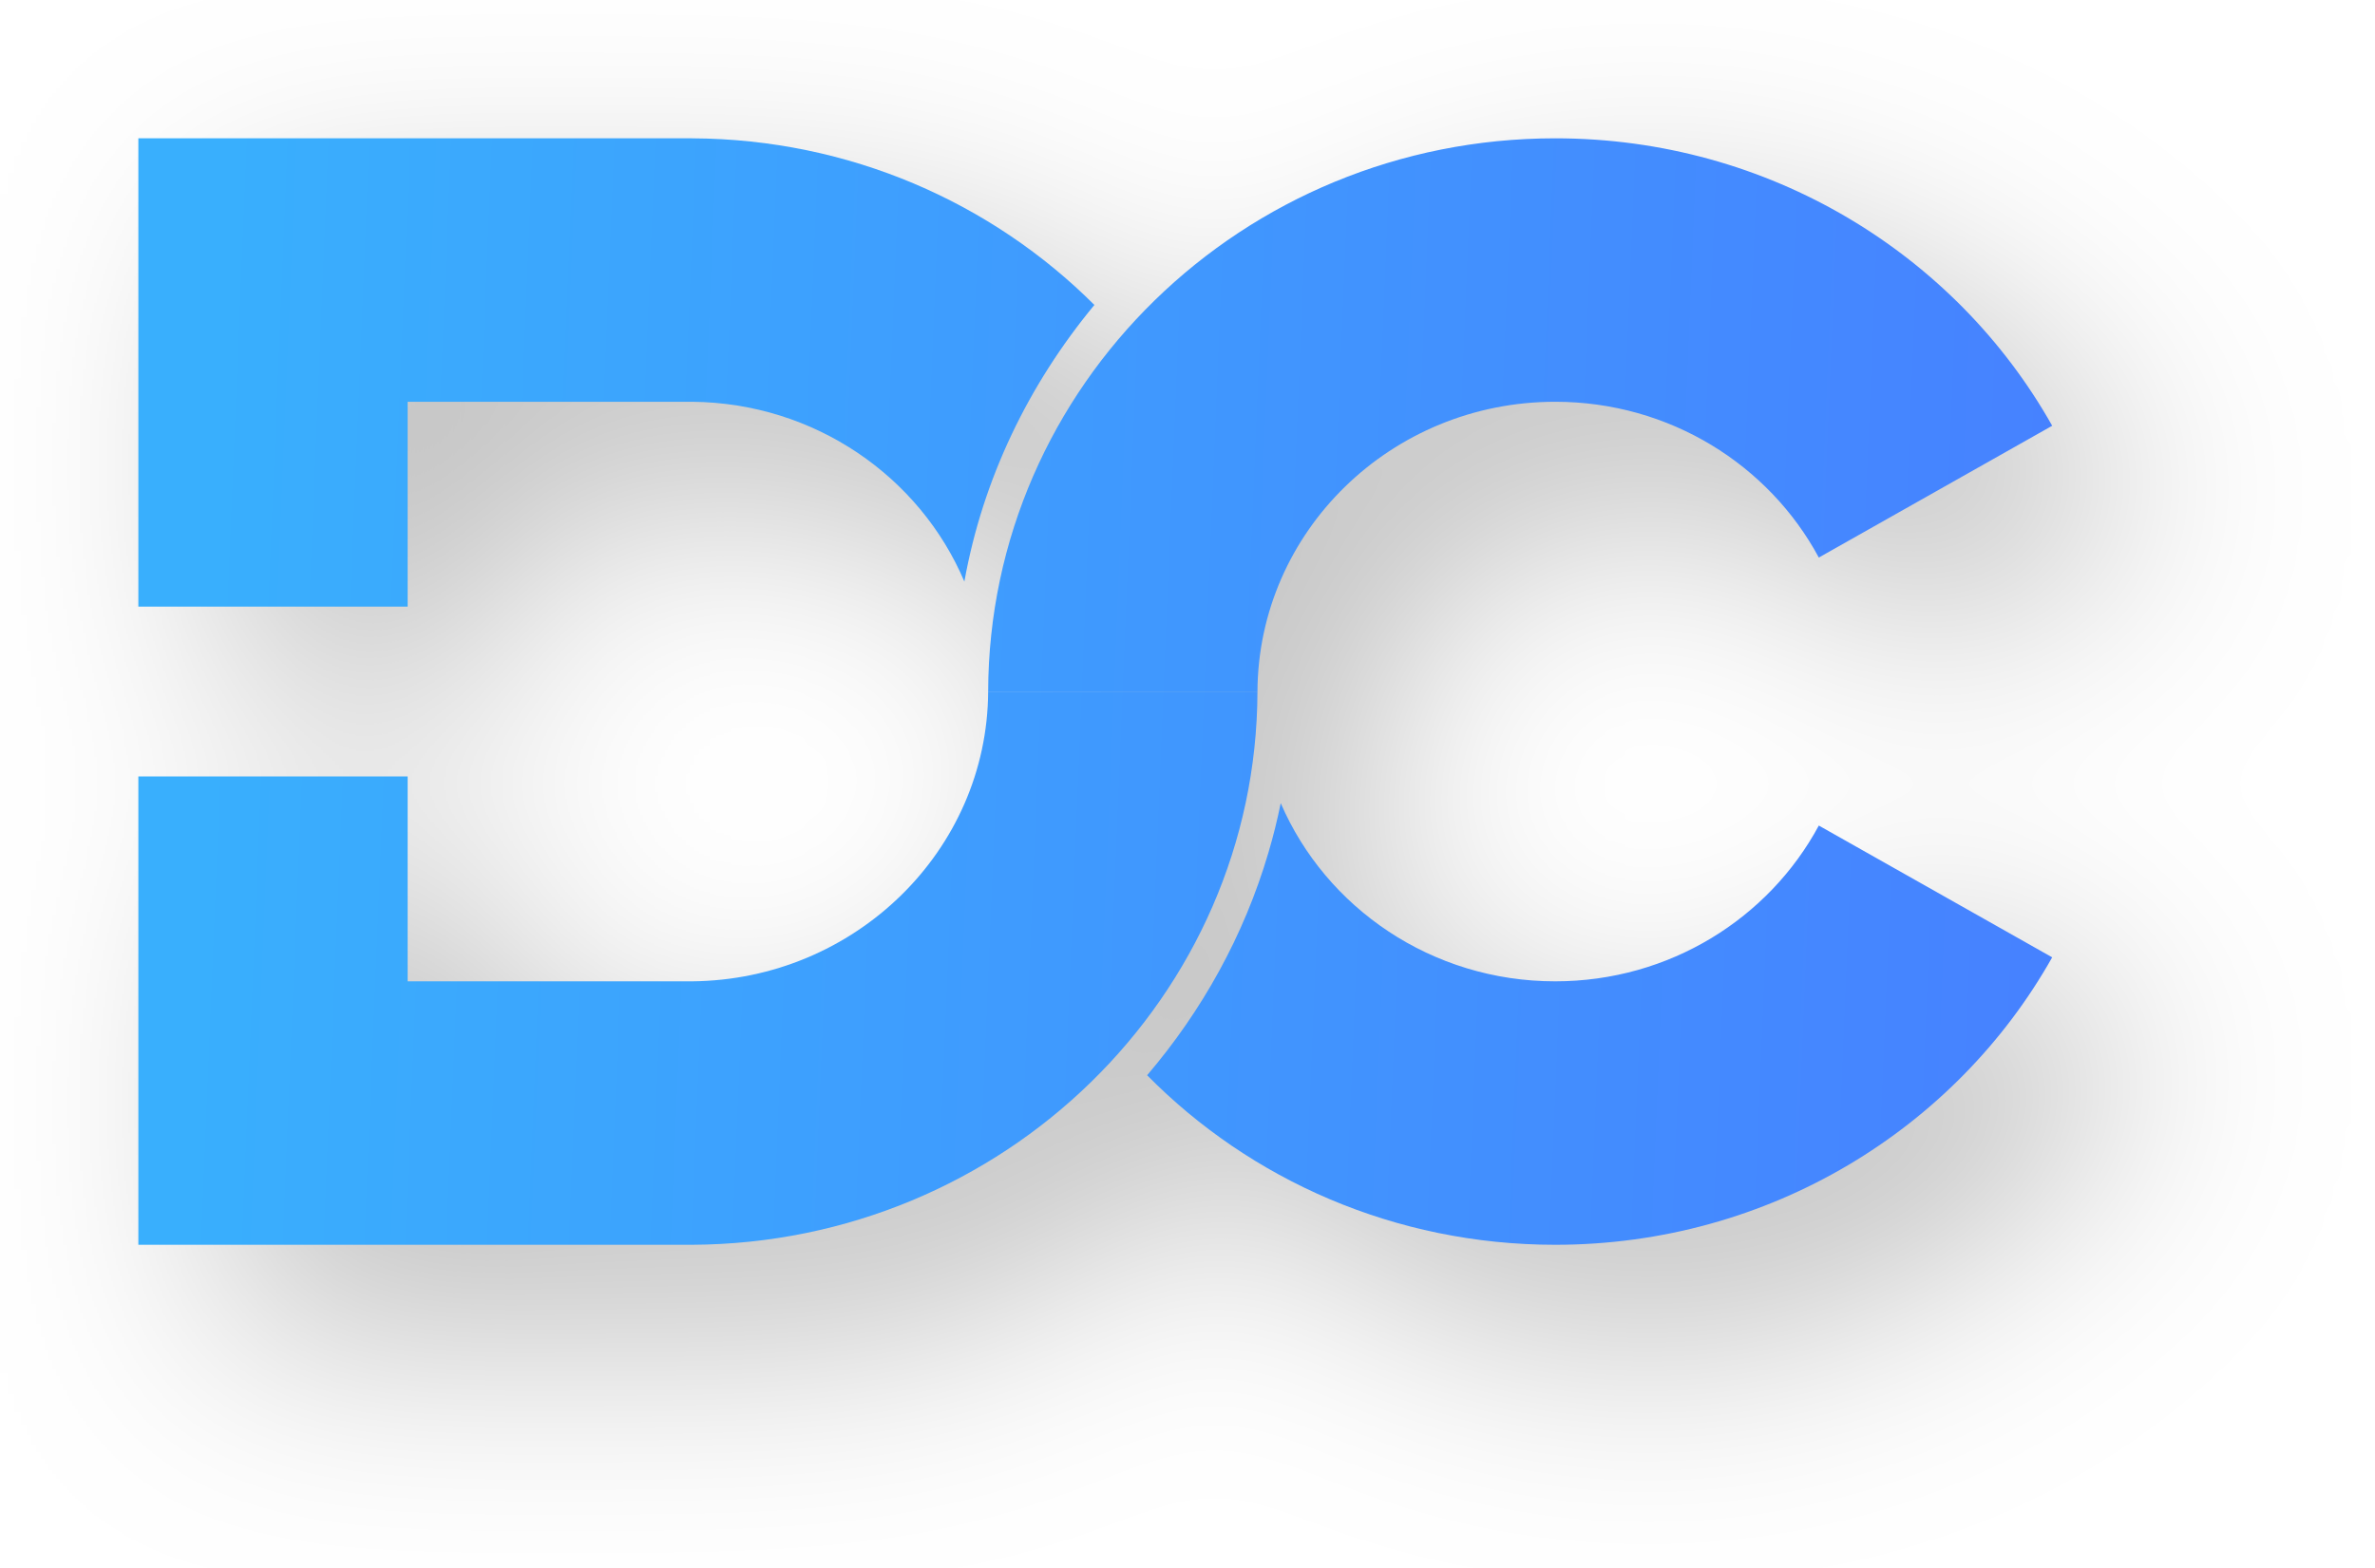
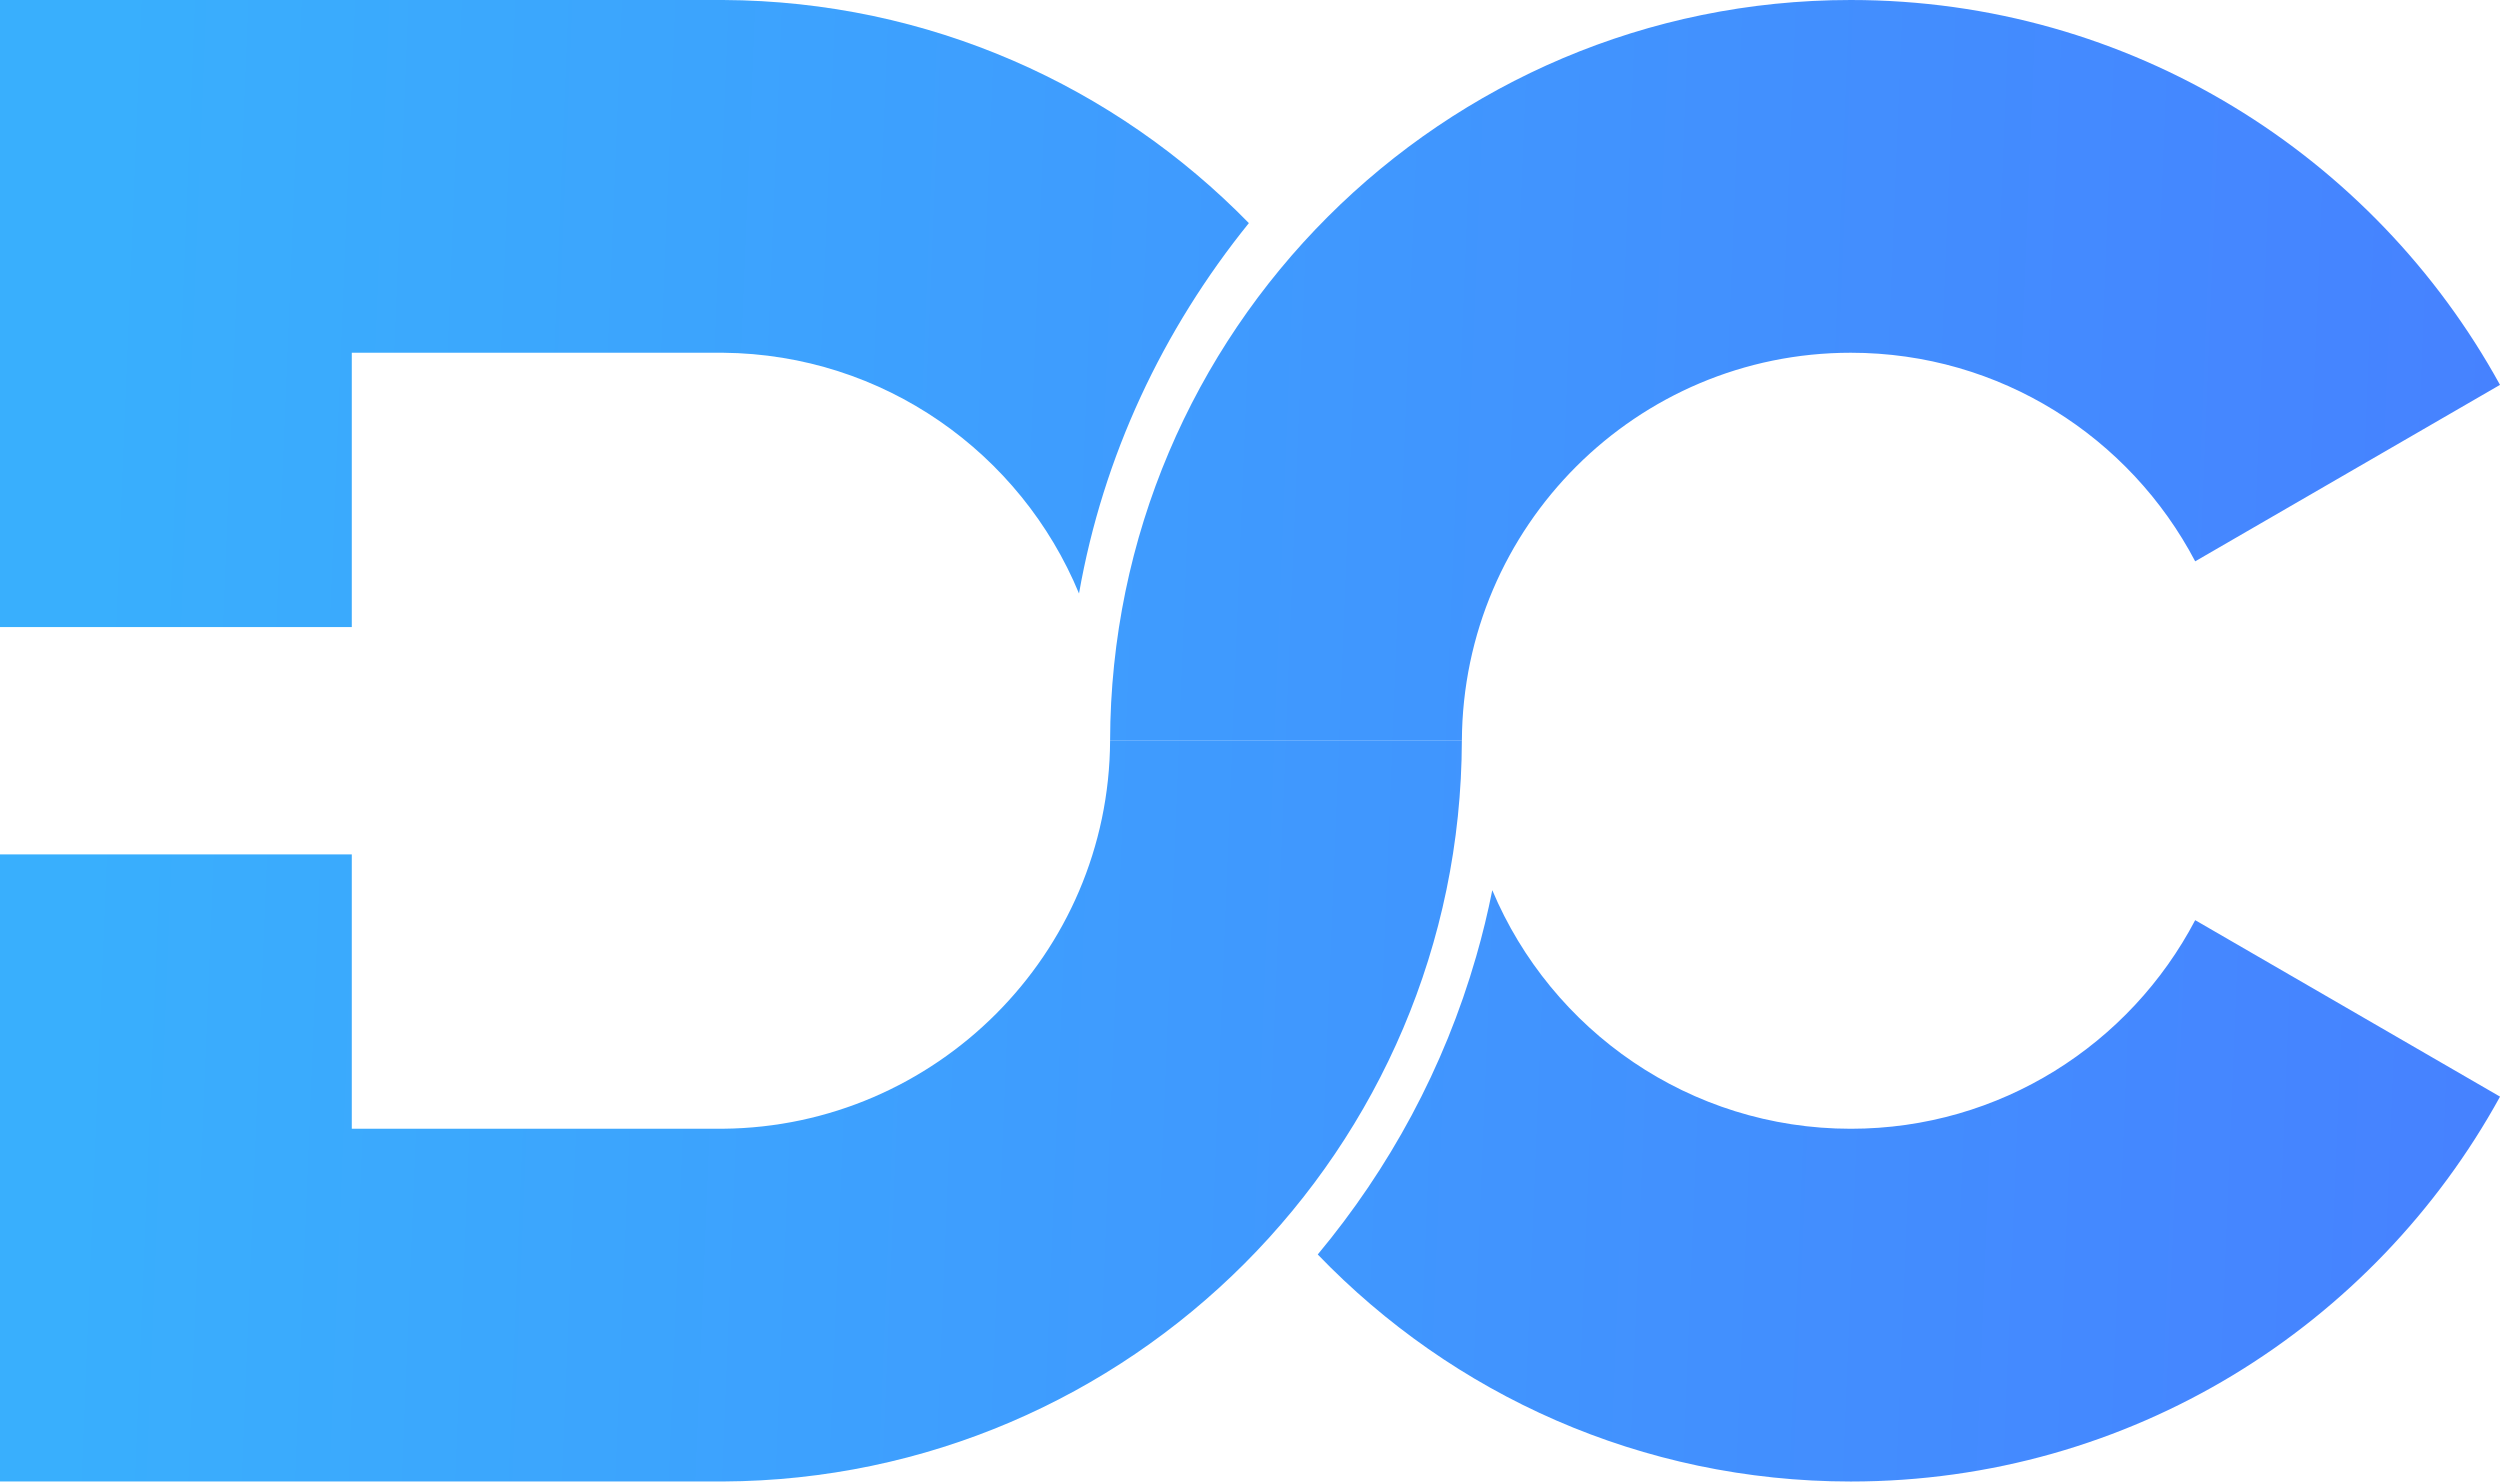
- <svg xmlns="http://www.w3.org/2000/svg" width="103" height="68" viewBox="0 0 103 68" fill="none">
-   <g filter="url(#filter0_d)">
-     <path d="M42.855 30C42.89 16.739 53.886 6 67.446 6C76.732 6 84.815 11.036 89 18.47L78.879 24.187C76.718 20.169 72.409 17.429 67.446 17.429C60.336 17.429 54.569 23.051 54.534 30H42.855Z" fill="url(#paint0_linear)" />
-     <path d="M6 54L6 33.682H17.679V42.571H30.007C37.063 42.51 42.82 36.911 42.855 30H54.534C54.499 43.222 43.513 53.938 30.007 54L6 54Z" fill="url(#paint1_linear)" />
-     <path d="M49.749 46.645C54.221 51.179 60.497 54 67.446 54C76.732 54 84.815 48.964 89 41.53L78.879 35.813C76.718 39.831 72.409 42.571 67.446 42.571C62.092 42.571 57.5 39.383 55.543 34.841C55.398 35.558 55.22 36.275 55.009 36.99C53.942 40.607 52.124 43.859 49.749 46.645Z" fill="url(#paint2_linear)" />
-     <path d="M47.462 13.229C44.603 16.684 42.623 20.776 41.823 25.229C39.897 20.683 35.338 17.476 30.007 17.429L17.679 17.429V26.317H6L6 6L30.007 6C36.845 6.031 43.023 8.794 47.462 13.229Z" fill="url(#paint3_linear)" />
-   </g>
+ <svg xmlns="http://www.w3.org/2000/svg" width="81" height="48" viewBox="0 0 81 48" fill="none">
+   <path d="M35.967 24C36.001 10.739 46.733 0 59.965 0C69.028 0 76.916 5.036 81 12.47L71.124 18.187C69.014 14.169 64.809 11.429 59.965 11.429C53.027 11.429 47.399 17.051 47.365 24H35.967Z" fill="url(#paint0_linear_509_7)" />
+   <path d="M0 48V27.683H11.398V36.571H23.429V36.571C30.314 36.509 35.933 30.911 35.967 24H47.364C47.33 37.222 36.609 47.938 23.429 48V48H0Z" fill="url(#paint1_linear_509_7)" />
+   <path d="M42.695 40.645C47.06 45.18 53.184 48.001 59.966 48.001C69.028 48.001 76.917 42.964 81.001 35.531L71.124 29.813C69.015 33.832 64.81 36.572 59.966 36.572C54.742 36.572 50.26 33.384 48.35 28.842C48.208 29.558 48.035 30.275 47.828 30.991C46.788 34.608 45.014 37.86 42.695 40.645Z" fill="url(#paint2_linear_509_7)" />
+   <path d="M40.463 7.229C37.673 10.684 35.741 14.776 34.96 19.229C33.081 14.683 28.631 11.476 23.429 11.429V11.429H11.398V20.317H0V0H23.429V0C30.102 0.032 36.131 2.794 40.463 7.229Z" fill="url(#paint3_linear_509_7)" />
  <defs>
-     <filter id="filter0_d" x="0" y="0" width="103" height="68" filterUnits="userSpaceOnUse" color-interpolation-filters="sRGB">
-       <feFlood flood-opacity="0" result="BackgroundImageFix" />
-       <feColorMatrix in="SourceAlpha" type="matrix" values="0 0 0 0 0 0 0 0 0 0 0 0 0 0 0 0 0 0 127 0" />
-       <feOffset dx="4" dy="4" />
-       <feGaussianBlur stdDeviation="5" />
-       <feColorMatrix type="matrix" values="0 0 0 0 0 0 0 0 0 0 0 0 0 0 0 0 0 0 0.25 0" />
-       <feBlend mode="normal" in2="BackgroundImageFix" result="effect1_dropShadow" />
-       <feBlend mode="normal" in="SourceGraphic" in2="effect1_dropShadow" result="shape" />
-     </filter>
-     <linearGradient id="paint0_linear" x1="9.54" y1="12.75" x2="94.43" y2="16.278" gradientUnits="userSpaceOnUse">
+     <linearGradient id="paint0_linear_509_7" x1="3.455" y1="6.75" x2="86.306" y2="10.11" gradientUnits="userSpaceOnUse">
      <stop stop-color="#39AFFD" />
      <stop offset="1" stop-color="#477FFF" />
    </linearGradient>
-     <linearGradient id="paint1_linear" x1="9.54" y1="12.75" x2="94.43" y2="16.278" gradientUnits="userSpaceOnUse">
+     <linearGradient id="paint1_linear_509_7" x1="3.455" y1="6.75" x2="86.306" y2="10.11" gradientUnits="userSpaceOnUse">
      <stop stop-color="#39AFFD" />
      <stop offset="1" stop-color="#477FFF" />
    </linearGradient>
-     <linearGradient id="paint2_linear" x1="9.54" y1="12.75" x2="94.43" y2="16.278" gradientUnits="userSpaceOnUse">
+     <linearGradient id="paint2_linear_509_7" x1="3.456" y1="6.75" x2="86.307" y2="10.11" gradientUnits="userSpaceOnUse">
      <stop stop-color="#39AFFD" />
      <stop offset="1" stop-color="#477FFF" />
    </linearGradient>
-     <linearGradient id="paint3_linear" x1="9.54" y1="12.75" x2="94.43" y2="16.278" gradientUnits="userSpaceOnUse">
+     <linearGradient id="paint3_linear_509_7" x1="3.455" y1="6.75" x2="86.306" y2="10.11" gradientUnits="userSpaceOnUse">
      <stop stop-color="#39AFFD" />
      <stop offset="1" stop-color="#477FFF" />
    </linearGradient>
  </defs>
</svg>
